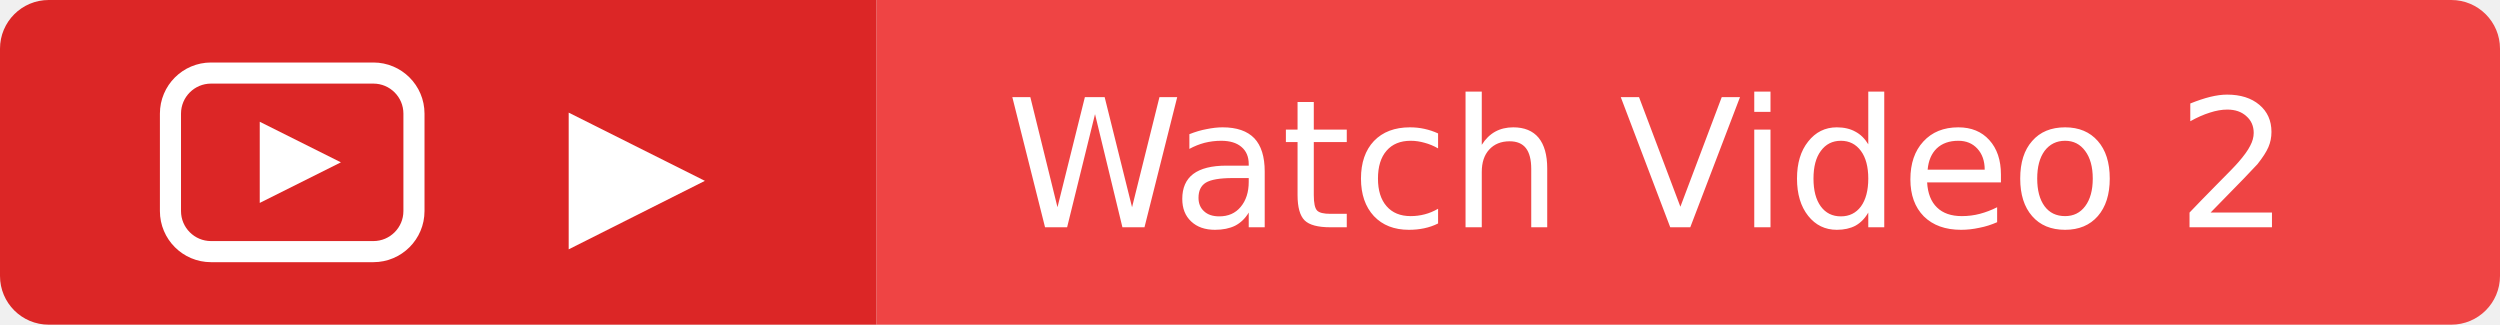
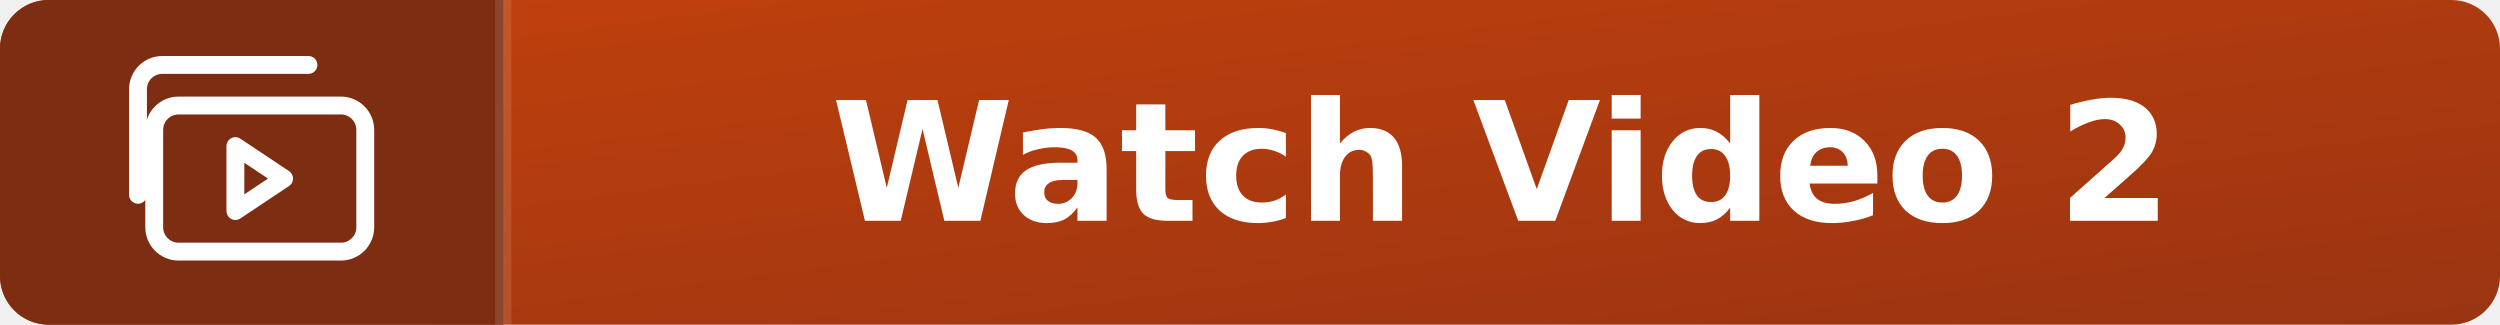
- <svg xmlns="http://www.w3.org/2000/svg" viewBox="0 0 154 20" width="154" height="20">
+ <svg xmlns="http://www.w3.org/2000/svg" viewBox="0 0 154 20" width="154" height="20" role="img" aria-labelledby="title">
  <defs>
-     <clipPath id="r">
+     <linearGradient id="color" x2="1" y2="1">
+       <stop stop-color="#c2410c" />
+       <stop offset="1" stop-color="#9a3412" />
+     </linearGradient>
+     <clipPath id="shape">
      <rect width="154" height="20" rx="3" />
    </clipPath>
  </defs>
-   <g clip-path="url(#r)">
-     <rect width="54" height="20" fill="#dc2626" />
-     <rect x="54" width="100" height="20" fill="#ef4444" />
-     <rect x="10.5" y="4.5" width="15" height="11" rx="2.5" fill="none" stroke="#fff" stroke-width="1.3" />
-     <path d="M16,7.5 L21,10 L16,12.5 Z" fill="#fff" />
-     <text x="35" y="14" font-family="DejaVu Sans, Verdana, Geneva, sans-serif" font-size="11" fill="#fff">▶</text>
-     <text x="62" y="14" font-family="DejaVu Sans, Verdana, Geneva, sans-serif" font-size="11" fill="#fff">Watch Video 2</text>
+   <g clip-path="url(#shape)">
+     <rect width="154" height="20" fill="url(#color)" />
+     <rect width="31" height="20" fill="#7c2d12" />
+     <path d="M31 0v20" stroke="#fff" stroke-opacity=".12" />
+     <g fill="none" stroke="#fff" stroke-width="1.1" stroke-linecap="round" stroke-linejoin="round">
+       <rect x="9.5" y="6.5" width="13" height="9" rx="1.5" />
+       <path d="M8.5 12V5.5A1.5 1.5 0 0 1 10 4h9m-4.5 5 3 2-3 2Z" />
+     </g>
+     <text x="92.5" y="13.6" text-anchor="middle" font-family="DejaVu Sans, Verdana, Geneva, sans-serif" font-size="10.2" font-weight="600" fill="#fff">Watch Video 2</text>
  </g>
</svg>
